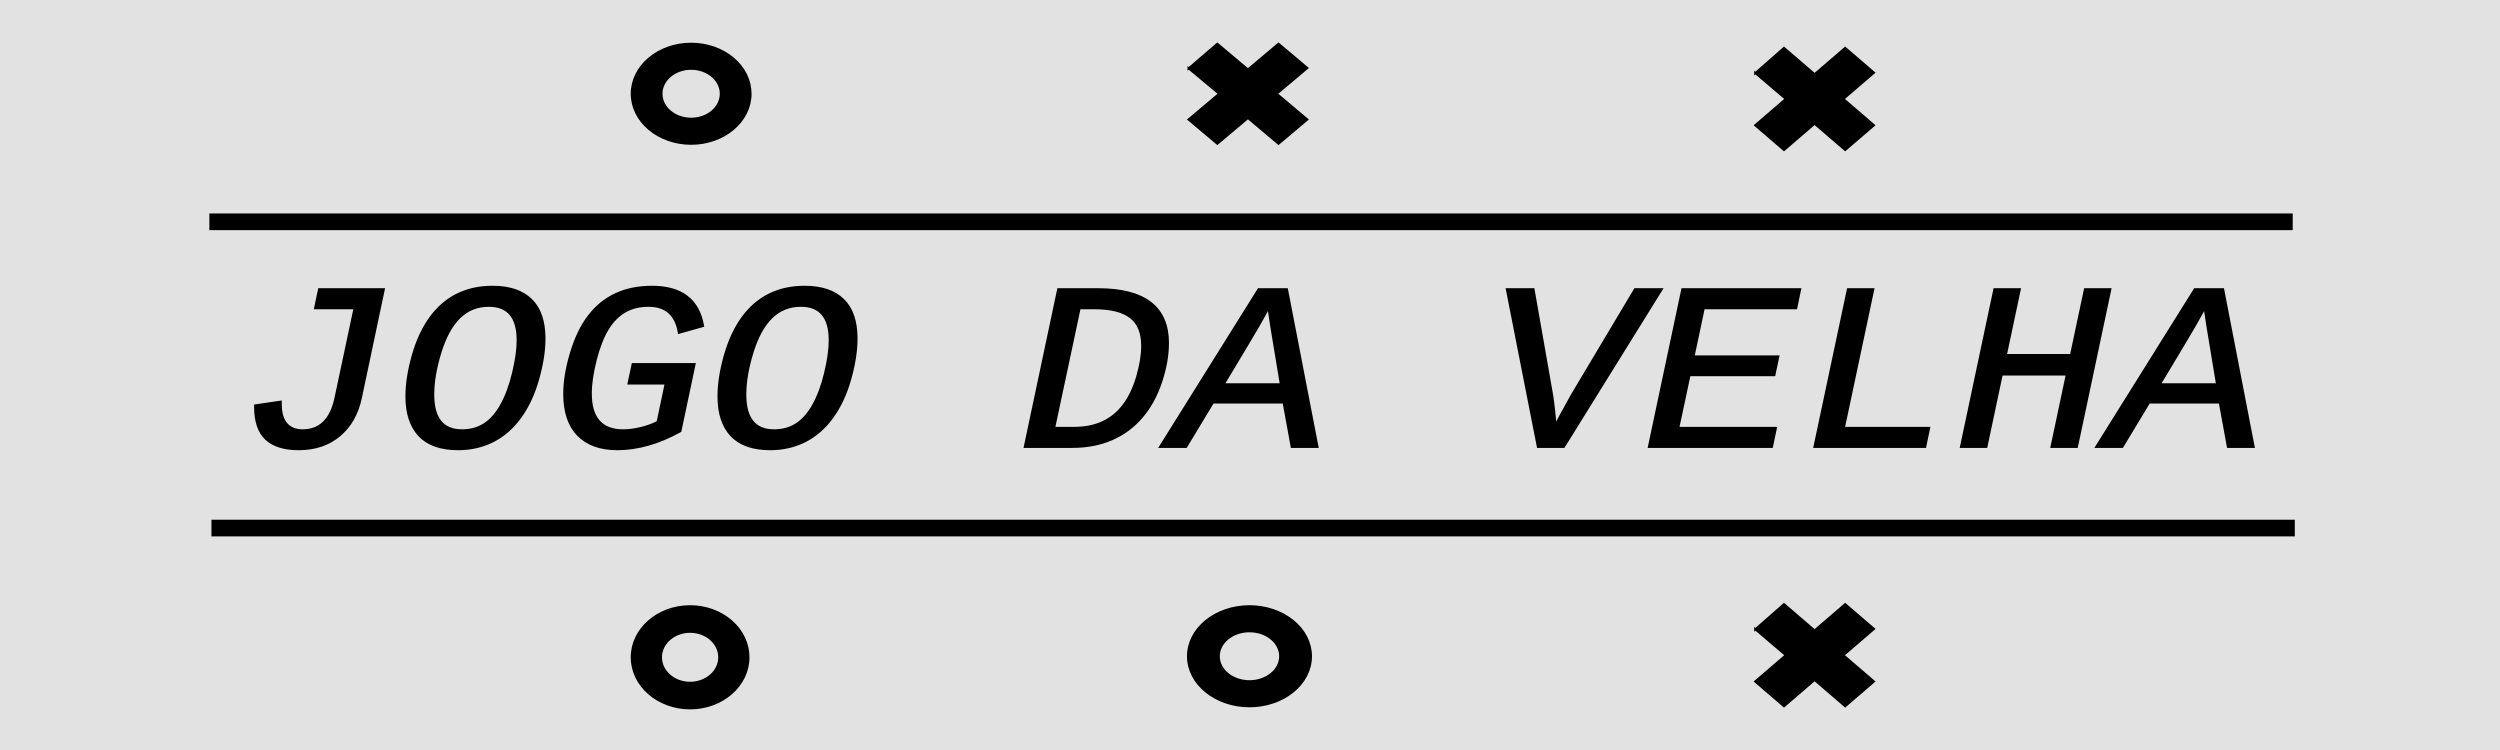
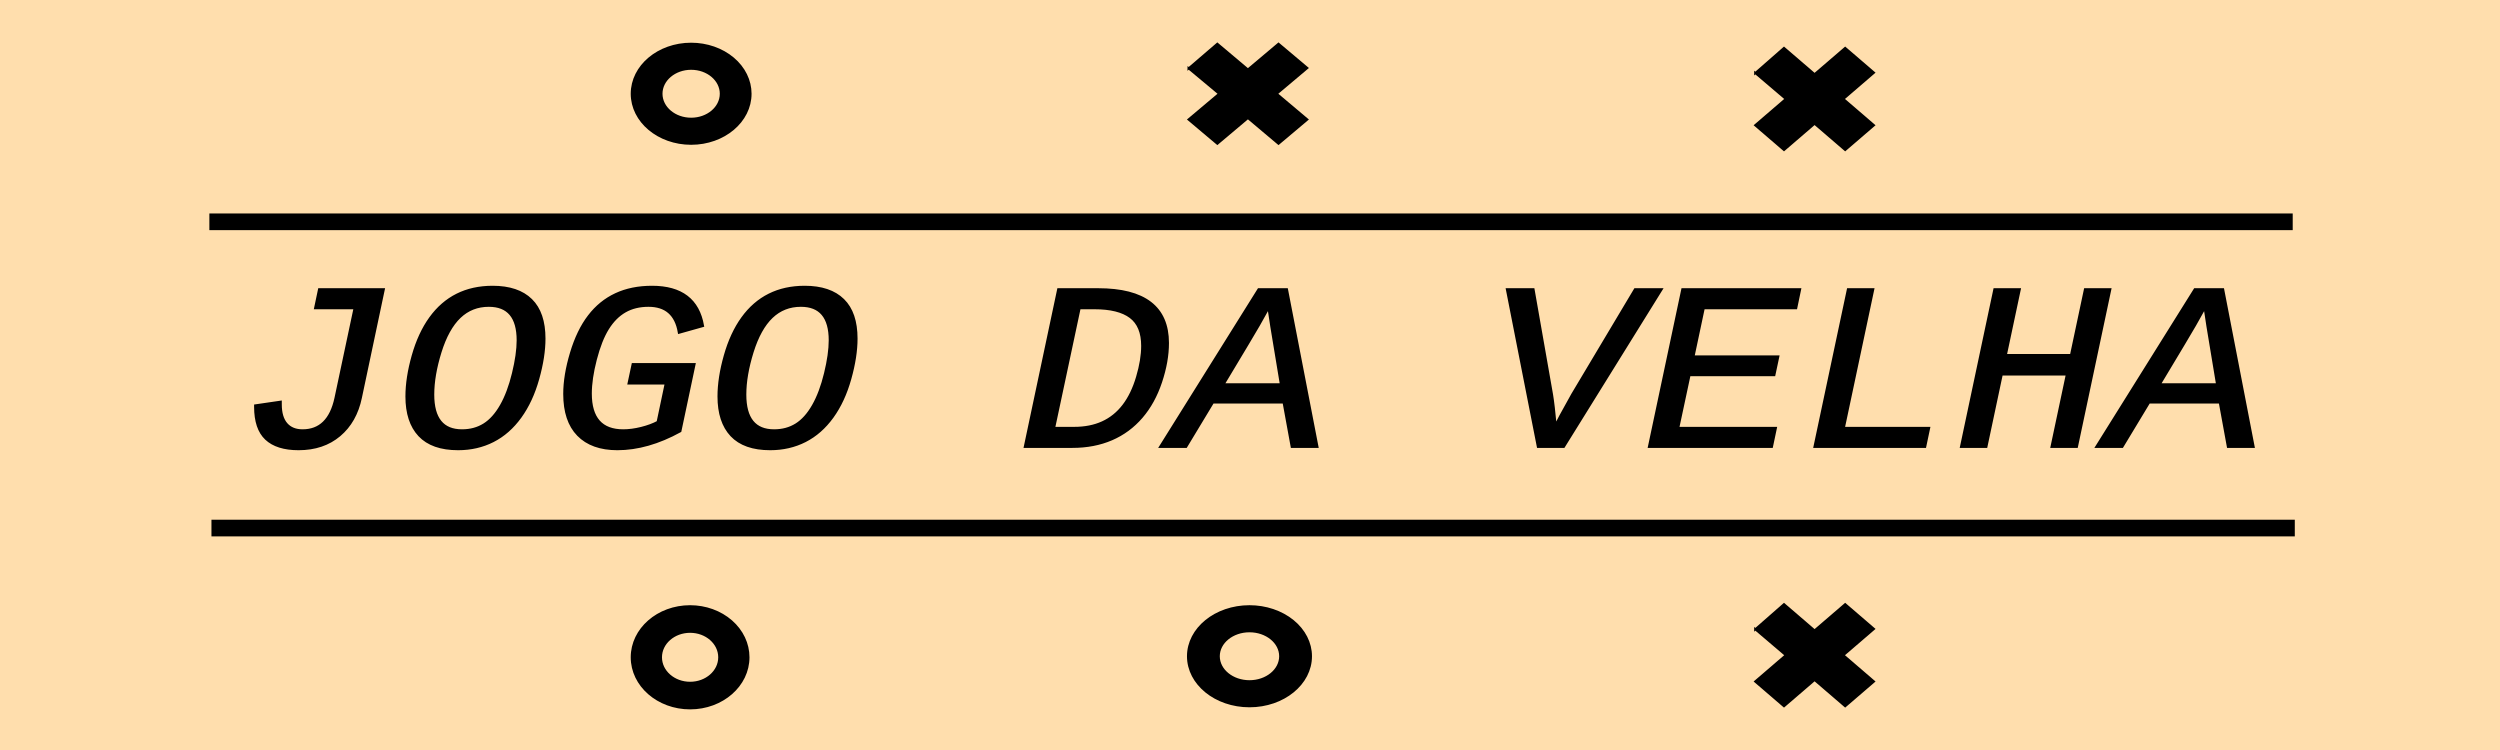
<svg xmlns="http://www.w3.org/2000/svg" width="1200" height="360">
  <g>
-     <rect fill="#e2e2e2" id="canvas_background" height="362" width="1202" y="-1" x="-1" />
+     <rect fill="#FFDEAD" id="canvas_background" height="362" width="1202" y="-1" x="-1" />
    <g display="none" overflow="visible" y="0" x="0" height="100%" width="100%" id="canvasGrid">
      <rect fill="url(#gridpattern)" stroke-width="0" y="0" x="0" height="100%" width="100%" />
    </g>
  </g>
  <g>
    <text stroke="#000" transform="matrix(1.52201,0,0,1.393224,-354.0887,-71.09206) " font-style="italic" font-weight="normal" xml:space="preserve" text-anchor="start" font-family="'Courier New', Courier, monospace" font-size="82" id="svg_1" y="204.842" x="307.72" fill="#000000">JOGO DA VELHA</text>
    <path stroke="#000" id="svg_2" d="m570.499,32.872l13.821,-11.872l14.681,12.362l14.681,-12.362l13.82,11.638l-14.681,12.362l14.681,12.362l-13.82,11.638l-14.681,-12.362l-14.681,12.362l-13.82,-11.638l14.68,-12.362l-14.68,-12.245z" fill="#000000" />
    <path stroke="#000" id="svg_3" d="m570.25,315l0,0c0,-13.255 13.208,-24 29.5,-24l0,0c7.824,0 15.327,2.529 20.86,7.029c5.532,4.501 8.64,10.605 8.64,16.971l0,0c0,13.255 -13.208,24 -29.5,24l0,0c-16.292,0 -29.5,-10.745 -29.5,-24zm14.75,0l0,0c0,6.627 6.604,12 14.75,12c8.146,0 14.75,-5.373 14.75,-12c0,-6.627 -6.604,-12 -14.75,-12l0,0c-8.146,0 -14.75,5.373 -14.75,12z" fill="#000000" />
    <rect stroke="#000" id="svg_4" height="7" width="999" y="249.966" x="102" fill="#000000" />
    <rect stroke="#000" id="svg_8" height="7" width="999" y="102.966" x="101" fill="#000000" />
    <path stroke="#000" id="svg_9" d="m842.499,302.119l13.821,-12.119l14.681,12.62l14.681,-12.62l13.82,11.88l-14.681,12.62l14.681,12.62l-13.82,11.88l-14.681,-12.62l-14.681,12.62l-13.82,-11.88l14.68,-12.62l-14.68,-12.5z" fill="#000000" />
    <path stroke="#000" id="svg_10" d="m303.25,315.5l0,0c0,-13.531 12.536,-24.5 28,-24.5l0,0c7.426,0 14.548,2.581 19.799,7.176c5.251,4.595 8.201,10.826 8.201,17.324l0,0c0,13.531 -12.536,24.5 -28,24.5l0,0c-15.464,0 -28,-10.969 -28,-24.5zm14,0l0,0c0,6.765 6.268,12.25 14,12.25c7.732,0 14,-5.485 14,-12.25c0,-6.765 -6.268,-12.25 -14,-12.25l0,0c-7.732,0 -14,5.485 -14,12.25z" fill="#000000" />
    <path stroke="#000" id="svg_11" d="m303.25,45l0,0c0,-13.255 12.76,-24 28.5,-24l0,0c7.559,0 14.808,2.529 20.153,7.029c5.345,4.501 8.347,10.605 8.347,16.971l0,0c0,13.255 -12.76,24 -28.5,24l0,0c-15.74,0 -28.5,-10.745 -28.5,-24zm14.25,0l0,0c0,6.627 6.38,12 14.25,12c7.87,0 14.25,-5.373 14.25,-12c0,-6.627 -6.38,-12 -14.25,-12l0,0c-7.87,0 -14.25,5.373 -14.25,12z" fill="#000000" />
    <path stroke="#000" id="svg_12" d="m842.499,35.119l13.821,-12.119l14.681,12.62l14.681,-12.62l13.82,11.88l-14.681,12.62l14.681,12.62l-13.82,11.88l-14.681,-12.62l-14.681,12.62l-13.82,-11.88l14.68,-12.62l-14.68,-12.5z" fill="#000000" />
  </g>
</svg>
